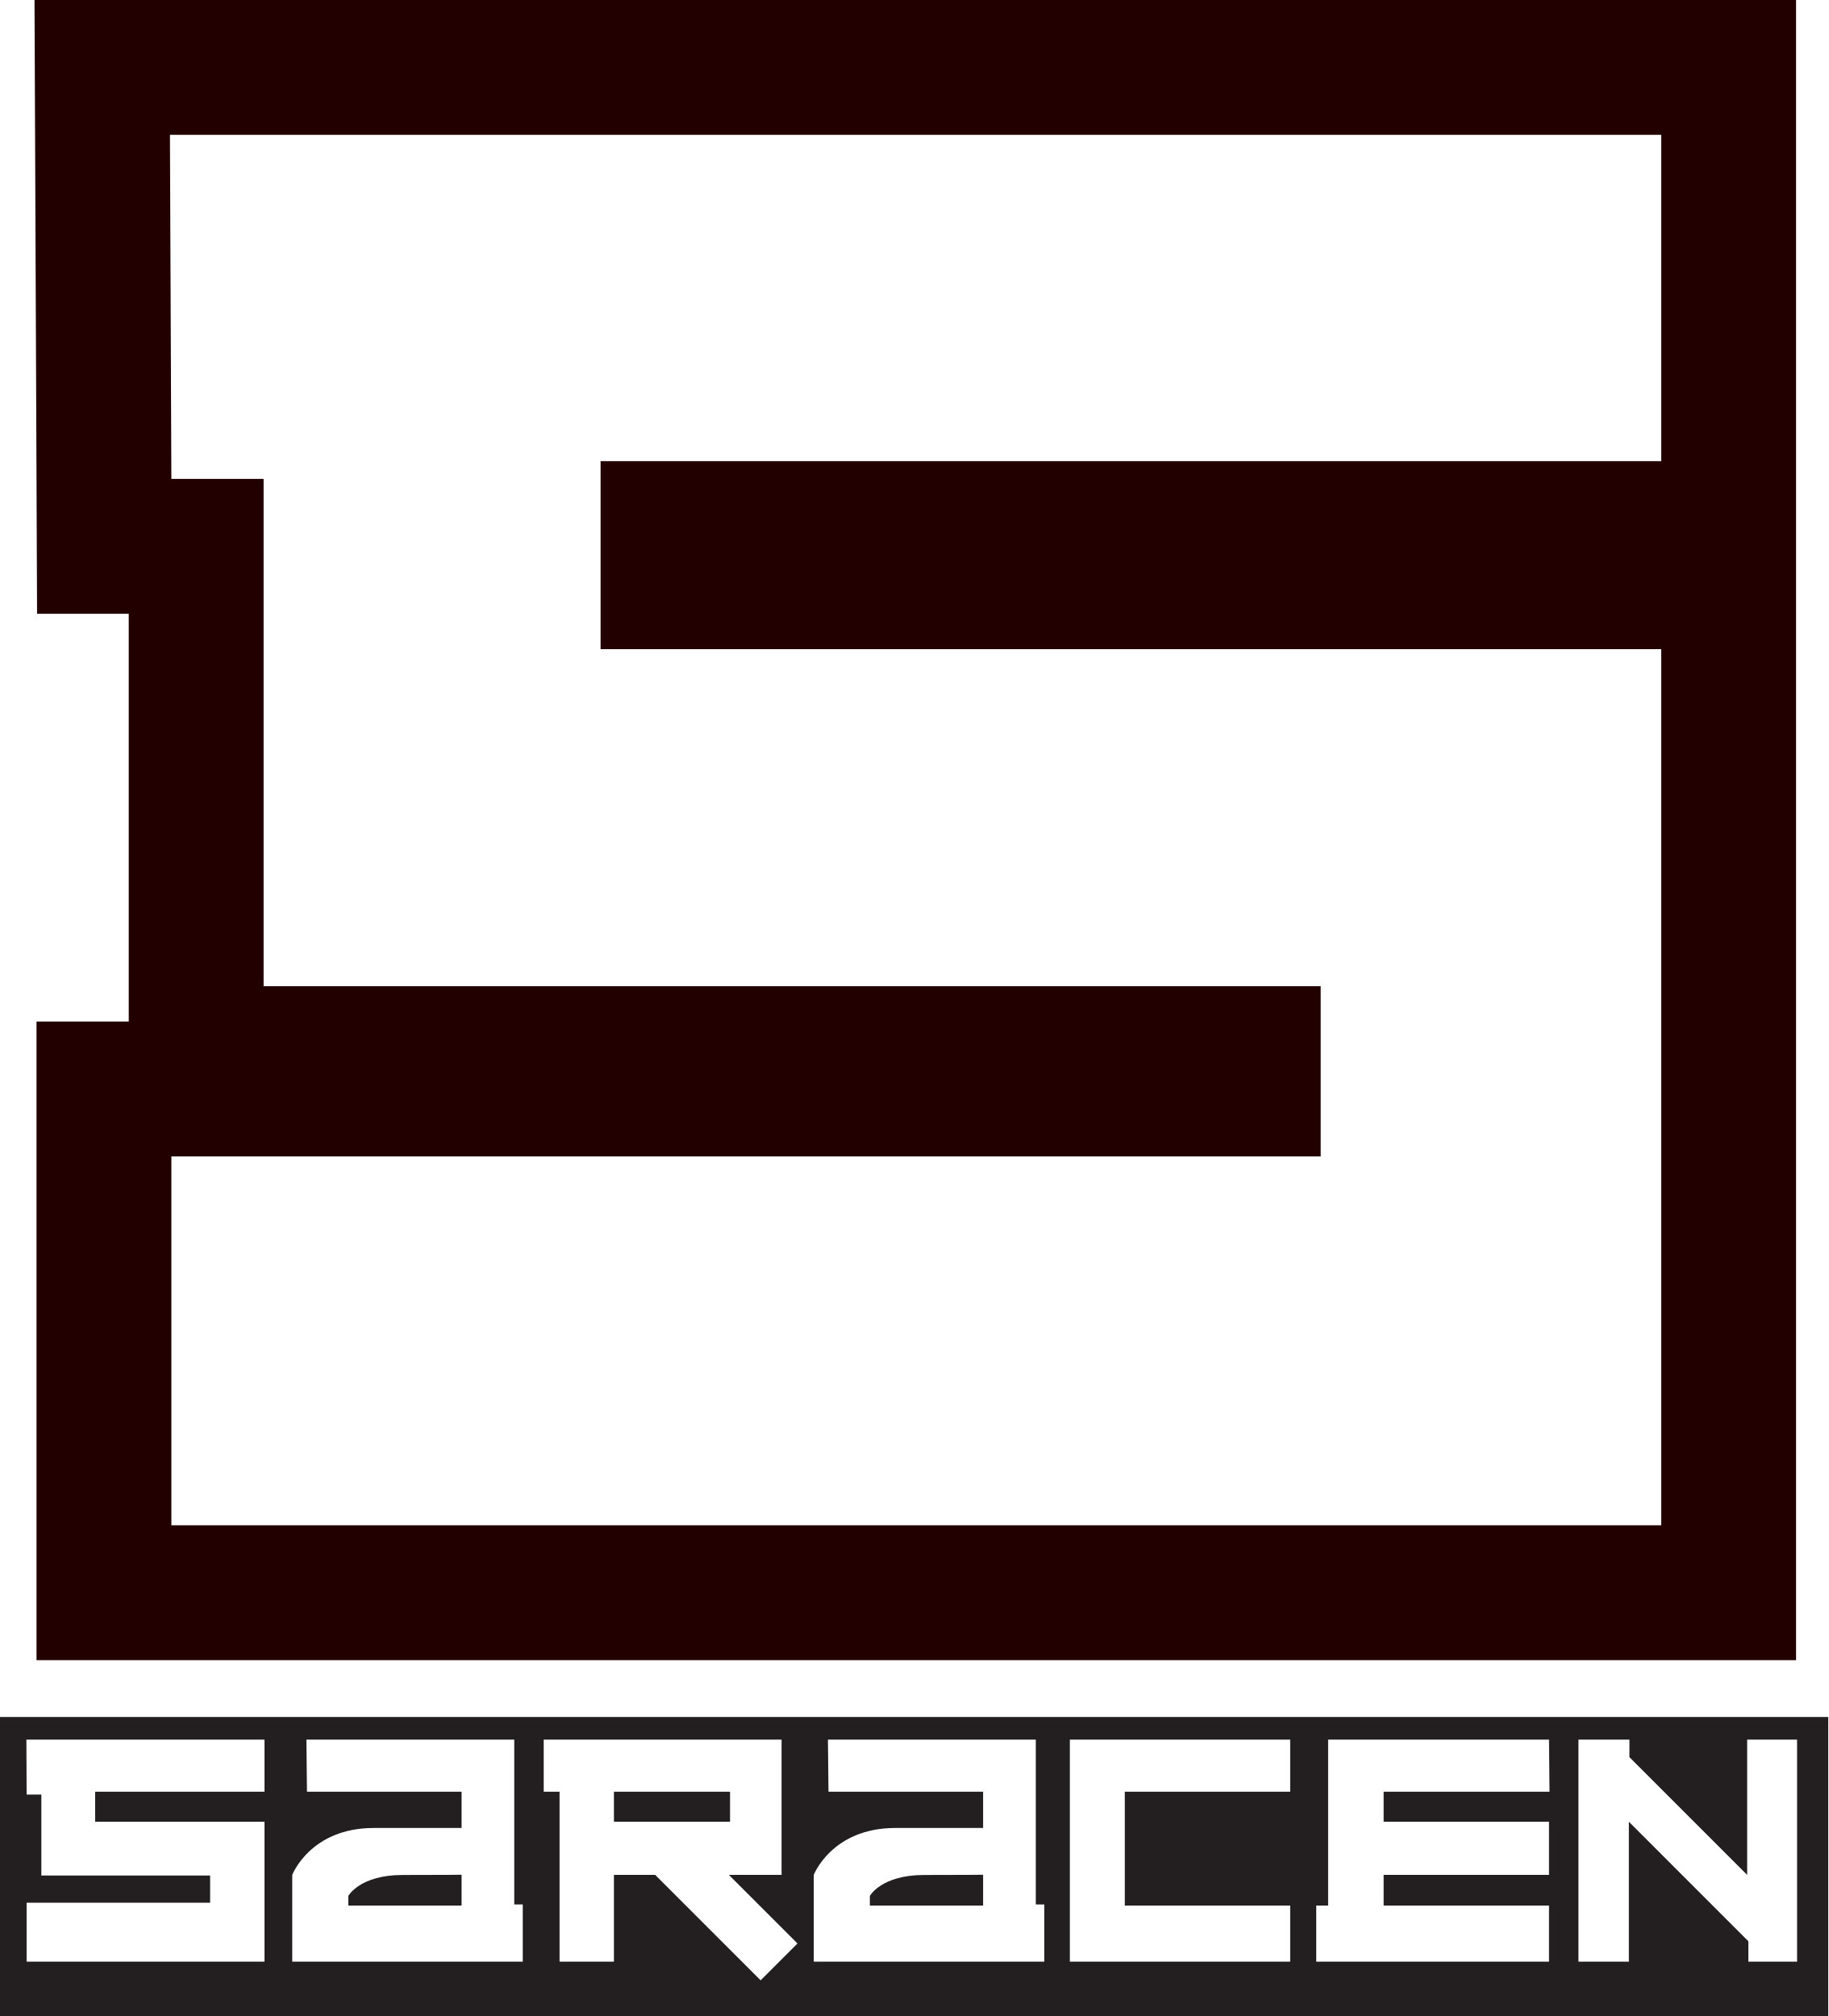
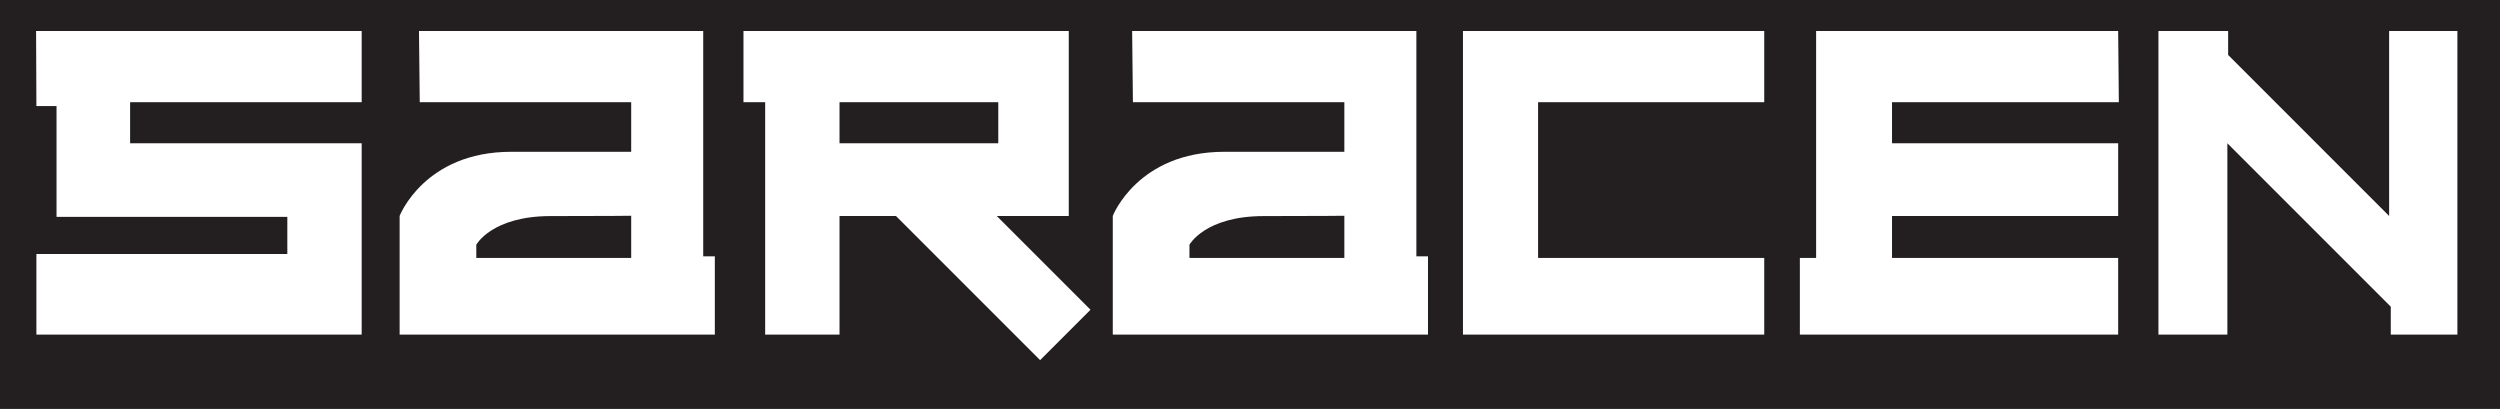
- <svg xmlns="http://www.w3.org/2000/svg" version="1.1" id="svg2" xml:space="preserve" width="358.667" height="395.519" viewBox="0 0 358.667 395.519">
+ <svg xmlns="http://www.w3.org/2000/svg" version="1.1" id="svg2" xml:space="preserve" width="358.667" height="58.667" viewBox="0 0 358.667 58.667">
  <defs id="defs6">
    <clipPath clipPathUnits="userSpaceOnUse" id="clipPath16">
      <path d="M 0,841.89 H 1190.551 V 0 H 0 Z" id="path14" />
    </clipPath>
  </defs>
-   <g id="g8" transform="matrix(1.333333,0,0,-1.333333,-86.67066,834.7233)">
+   <g id="g8" transform="matrix(1.333333,0,0,-1.333333,-86.67066,497.8711)">
    <g id="g10">
      <g id="g12" clip-path="url(#clipPath16)">
        <g id="g18" transform="translate(329.418,337.4033)">
          <path d="M 0,0 H -7.167 V 3 L -24.75,20.584 V 0 h -7.417 v 32.667 h 7.5 V 30.084 L -7.345,12.762 V 32.667 H 0 Z M -36.5,20.584 V 12.762 H -60.833 V 8.25 H -36.5 V 0 H -70.75 V 8.25 H -69 v 24.417 h 32.5 L -36.427,25 H -60.833 V 20.584 Z M -74.583,25 H -98.917 V 8.25 h 24.334 V 0 H -107 v 32.667 h 32.417 z m -36.18,-25 h -33.917 v 12.768 c 0,0 2.667,6.899 12,6.899 h 12.917 V 25 h -22.75 l -0.083,7.667 h 30.583 V 8.417 h 1.25 z m -41.737,-2.75 -15.511,15.512 h -6.072 V 0 h -8 v 25 h -2.334 v 7.667 h 35 V 12.762 h -7.75 l 10.089,-10.09 z M -187.499,0 h -33.916 v 12.768 c 0,0 2.666,6.899 12,6.899 h 12.916 V 25 h -22.75 l -0.083,7.667 h 30.583 V 8.417 h 1.25 z m -37.999,25 h -24.917 v -4.416 h 24.917 V 0 h -35 v 8.667 h 27 v 4 h -24.834 v 11.917 h -2.166 l -0.034,8.083 h 35.034 z m -38.917,-33 h 269 v 44 h -269 z M -136.43,9.667 V 8.25 h 16.667 v 4.534 c 0,0 -2.333,-0.034 -8.667,-0.034 -6.333,0 -8,-3.083 -8,-3.083 M -157,25 h -17.083 V 20.584 H -157 Z M -213.165,9.667 V 8.25 h 16.666 v 4.534 c 0,0 -2.333,-0.034 -8.666,-0.034 -6.334,0 -8,-3.083 -8,-3.083" style="fill:#231f20;fill-opacity:1;fill-rule:nonzero;stroke:none" id="path20" />
        </g>
-         <g id="g22" transform="translate(329.2695,626.0425)">
-           <path d="m 0,0 h -19.843 -219.42 -19.925 l 0.083,-19.925 0.211,-50.625 0.082,-19.76 h 13.487 v -54.795 -5.209 h -13.57 v -19.843 -54.279 -19.844 H -239.052 -19.843 0 v 19.844 128.916 7.82 19.842 48.016 z M -19.843,-19.842 V -67.858 H -175.9 V -95.52 h 156.057 v -128.916 h -219.209 v 54.279 h 169.105 v 25.052 h -155.535 v 74.638 h -13.57 l -0.211,50.625 z" style="fill:#230000;fill-opacity:1;fill-rule:nonzero;stroke:none" id="path24" />
-         </g>
      </g>
    </g>
  </g>
</svg>
